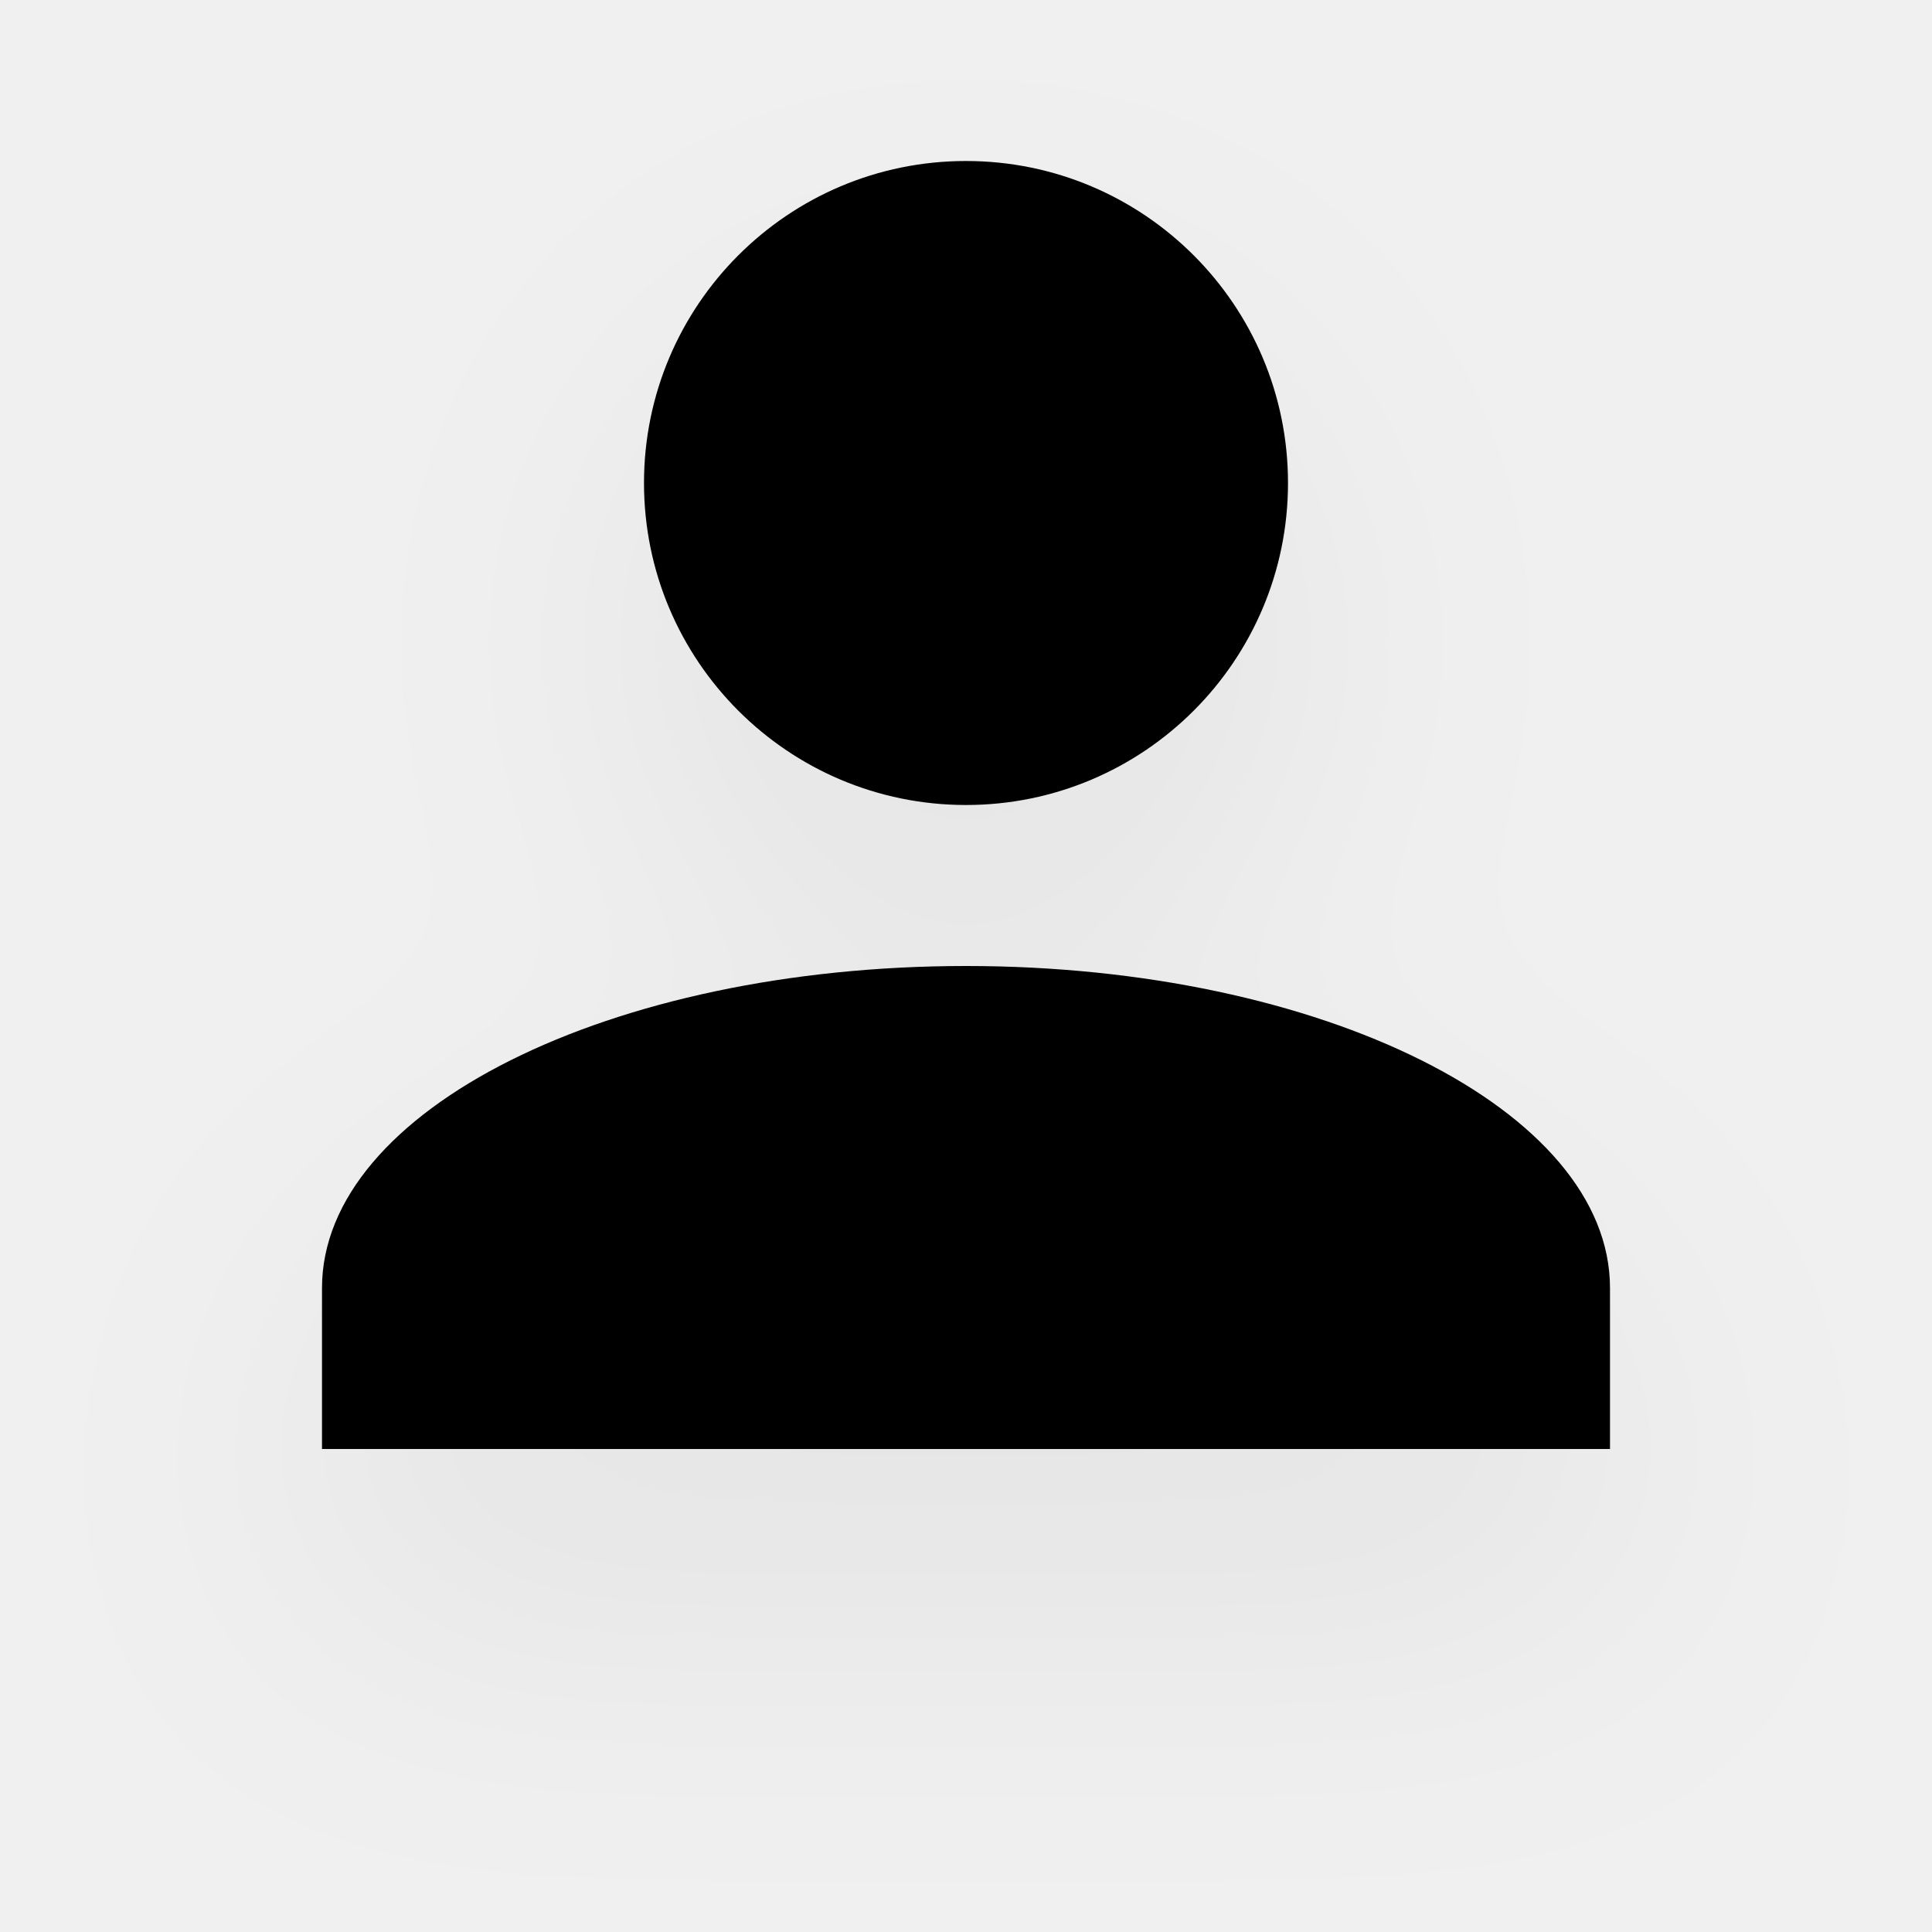
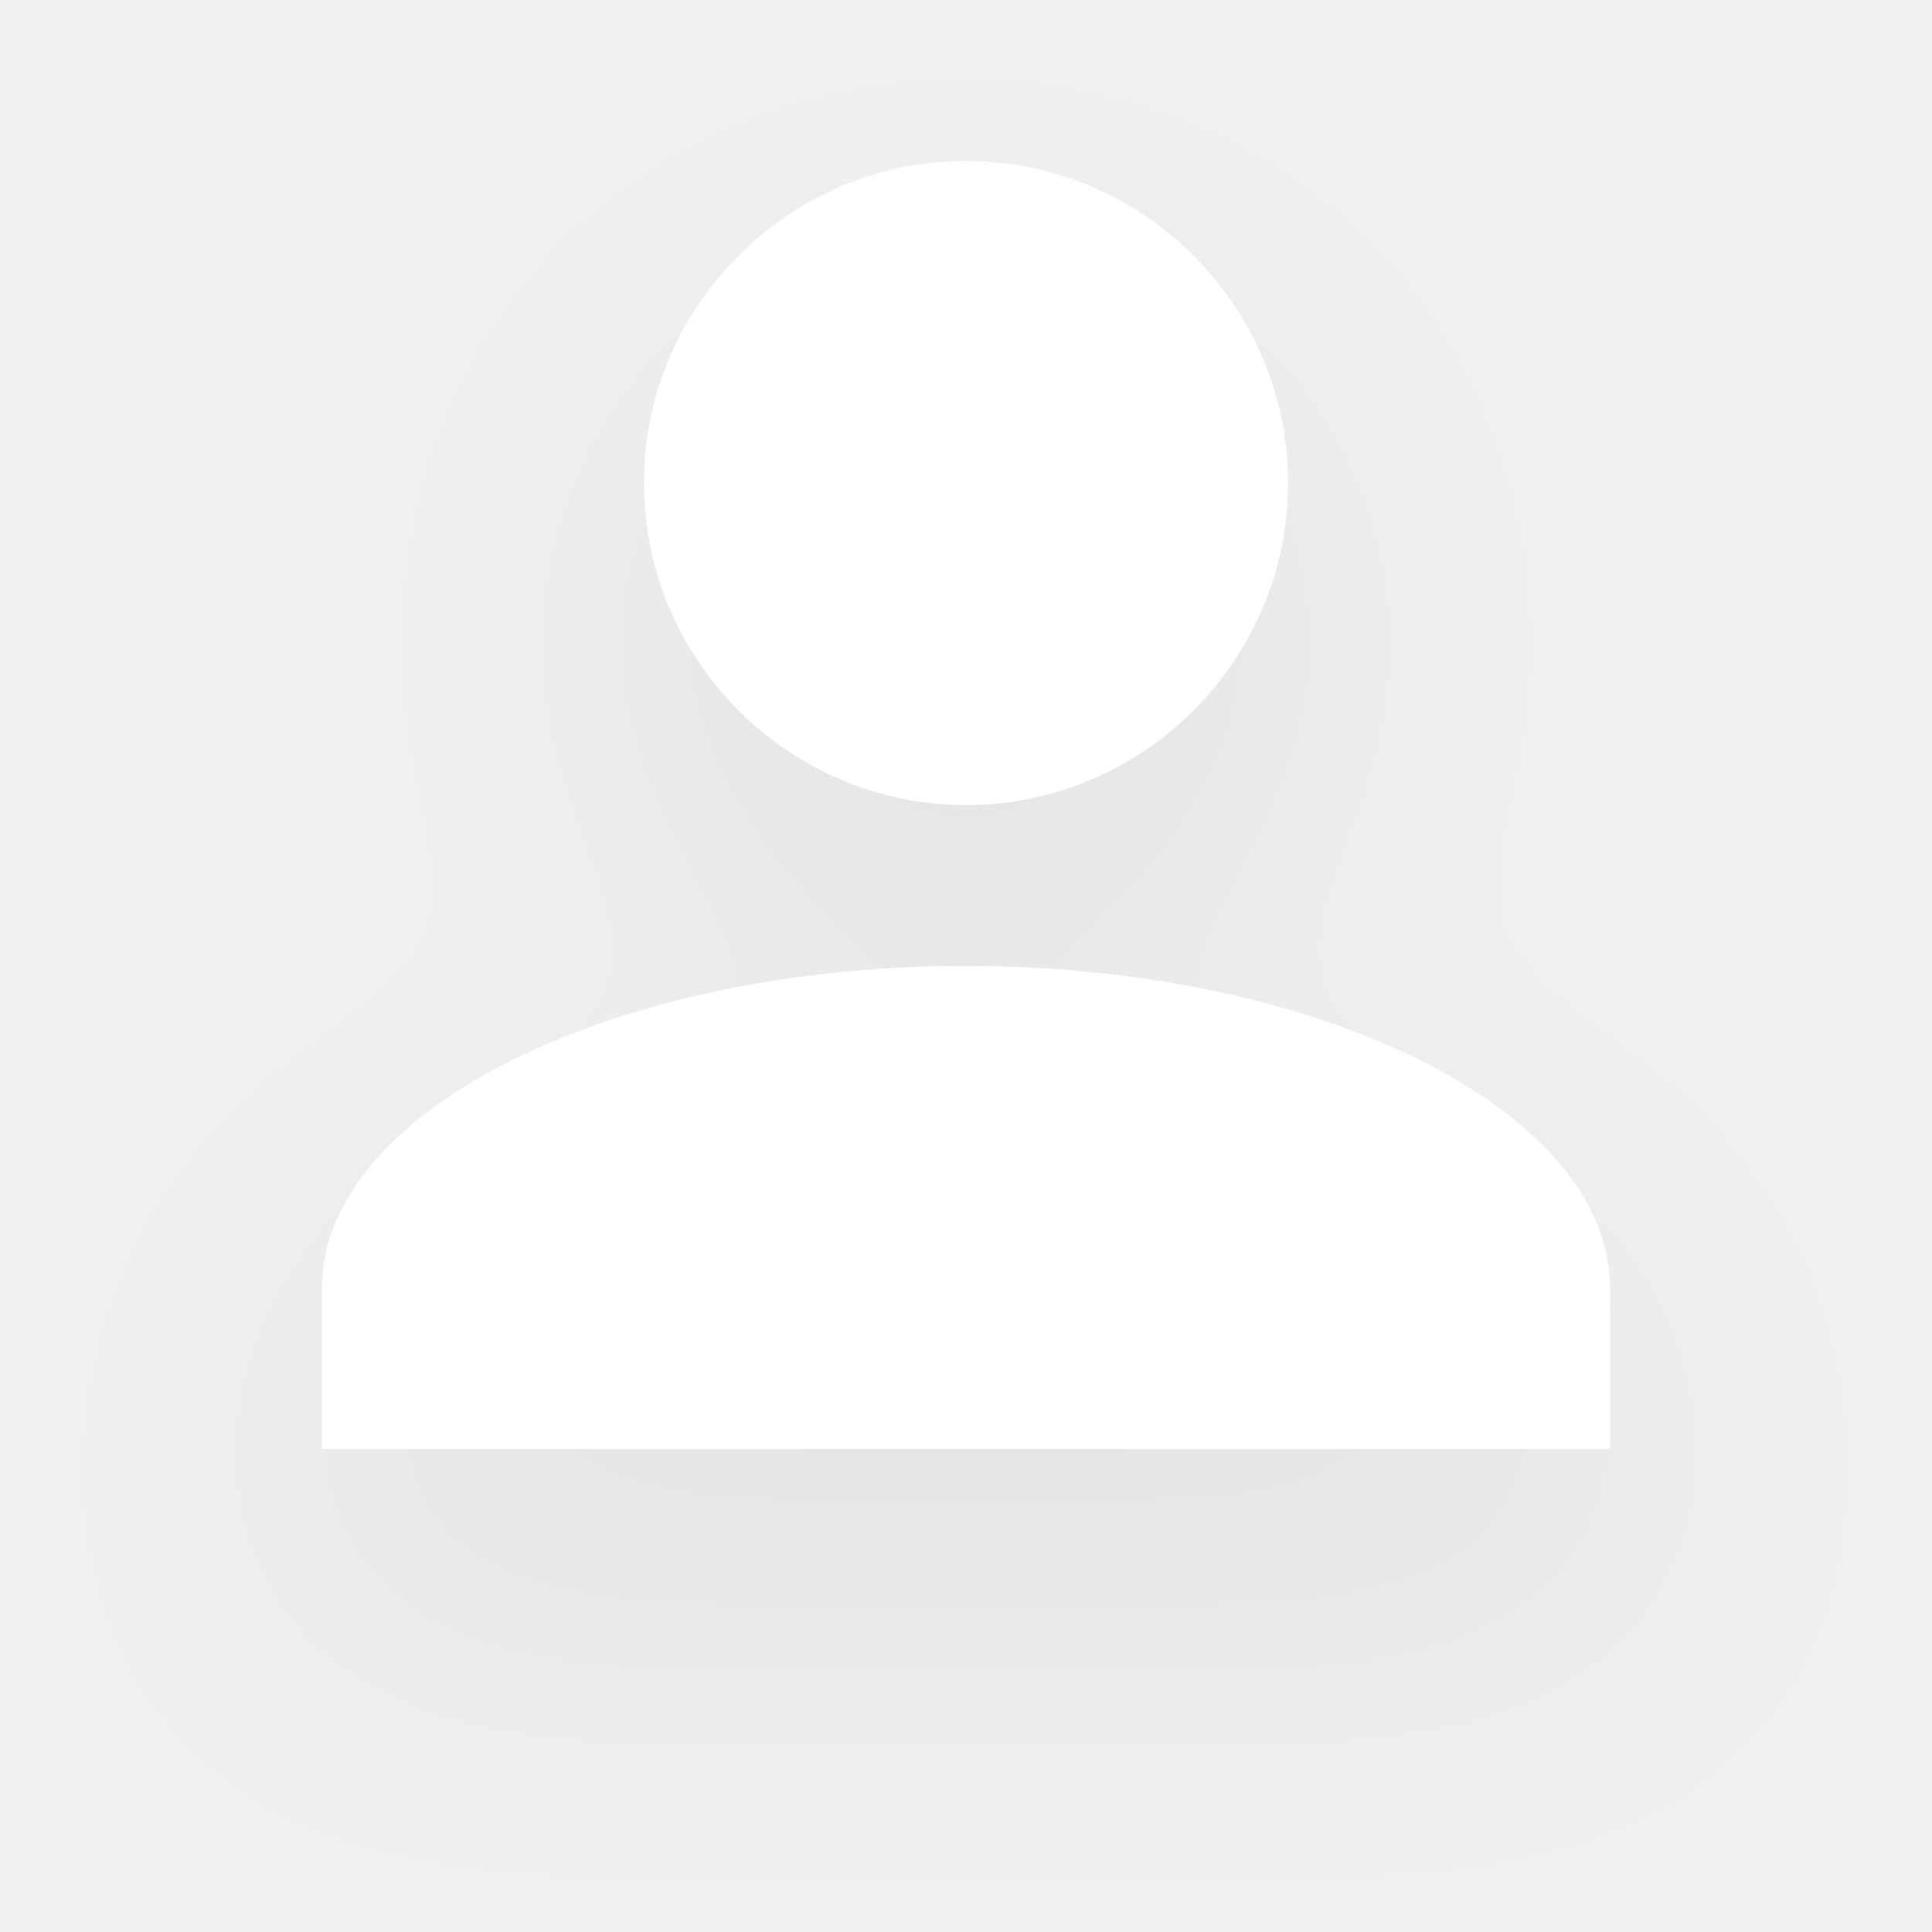
- <svg xmlns="http://www.w3.org/2000/svg" width="24px" height="24px" viewBox="0 0 24 24" version="1.1">
-   <defs>
-     <filter x="-50%" y="-50%" width="200%" height="200%" filterUnits="objectBoundingBox" id="filter-1">
-       <feOffset dx="0" dy="2" in="SourceAlpha" result="shadowOffsetOuter1" />
-       <feGaussianBlur stdDeviation="2" in="shadowOffsetOuter1" result="shadowBlurOuter1" />
-       <feColorMatrix values="0 0 0 0 0   0 0 0 0 0   0 0 0 0 0  0 0 0 0.05 0" type="matrix" in="shadowBlurOuter1" result="shadowMatrixOuter1" />
-       <feMerge>
-         <feMergeNode in="shadowMatrixOuter1" />
-         <feMergeNode in="SourceGraphic" />
-       </feMerge>
-     </filter>
-   </defs>
-   <g id="OPt-2" stroke="none" stroke-width="1" fill="none" fill-rule="evenodd">
-     <g id="prog2_pro3_Mobile-Portrait_opt2-Copy-2" transform="translate(-283, -19)" fill="#000000">
+ <svg xmlns="http://www.w3.org/2000/svg" version="1.1" id="Layer_1" x="0px" y="0px" viewBox="0 0 24 24" style="enable-background:new 0 0 24 24;" xml:space="preserve">
+   <style type="text/css">
+ 	.st0{filter:url(#filter-1);}
+ 	.st1{fill:#FFFFFF;}
+ </style>
+   <filter filterUnits="objectBoundingBox" height="200%" id="filter-1" width="200%" x="-50%" y="-50%">
+     <feOffset dx="0" dy="2" in="SourceAlpha" result="shadowOffsetOuter1" />
+     <feGaussianBlur in="shadowOffsetOuter1" result="shadowBlurOuter1" stdDeviation="2" />
+     <feColorMatrix in="shadowBlurOuter1" result="shadowMatrixOuter1" type="matrix" values="0 0 0 0 0   0 0 0 0 0   0 0 0 0 0  0 0 0 0.05 0">
+ 		</feColorMatrix>
+     <feMerge>
+       <feMergeNode in="shadowMatrixOuter1" />
+       <feMergeNode in="SourceGraphic" />
+     </feMerge>
+   </filter>
+   <g id="OPt-2">
+     <g id="prog2_pro3_Mobile-Portrait_opt2-Copy-2" transform="translate(-283, -19)">
      <g id="nav">
-         <g id="Group-6" filter="url(#filter-1)">
-           <g id="ic_login" transform="translate(287, 21)">
-             <path d="M8,0 C10.209,0 12,1.791 12,4 C12,6.209 10.209,8 8,8 C5.791,8 4,6.209 4,4 C4,1.791 5.791,0 8,0 L8,0 Z M8,10 C12.42,10 16,11.79 16,14 L16,16 L0,16 L0,14 C0,11.79 3.58,10 8,10 Z" id="Shape" />
+         <g id="Group-6" class="st0">
+           <g id="ic_login_1_" transform="translate(287, 21)">
+             <path id="Shape_1_" class="st1" d="M8,0c2.2,0,4,1.8,4,4s-1.8,4-4,4S4,6.2,4,4S5.8,0,8,0L8,0z M8,10c4.4,0,8,1.8,8,4v2H0v-2       C0,11.8,3.6,10,8,10z" />
          </g>
        </g>
      </g>
    </g>
  </g>
</svg>
